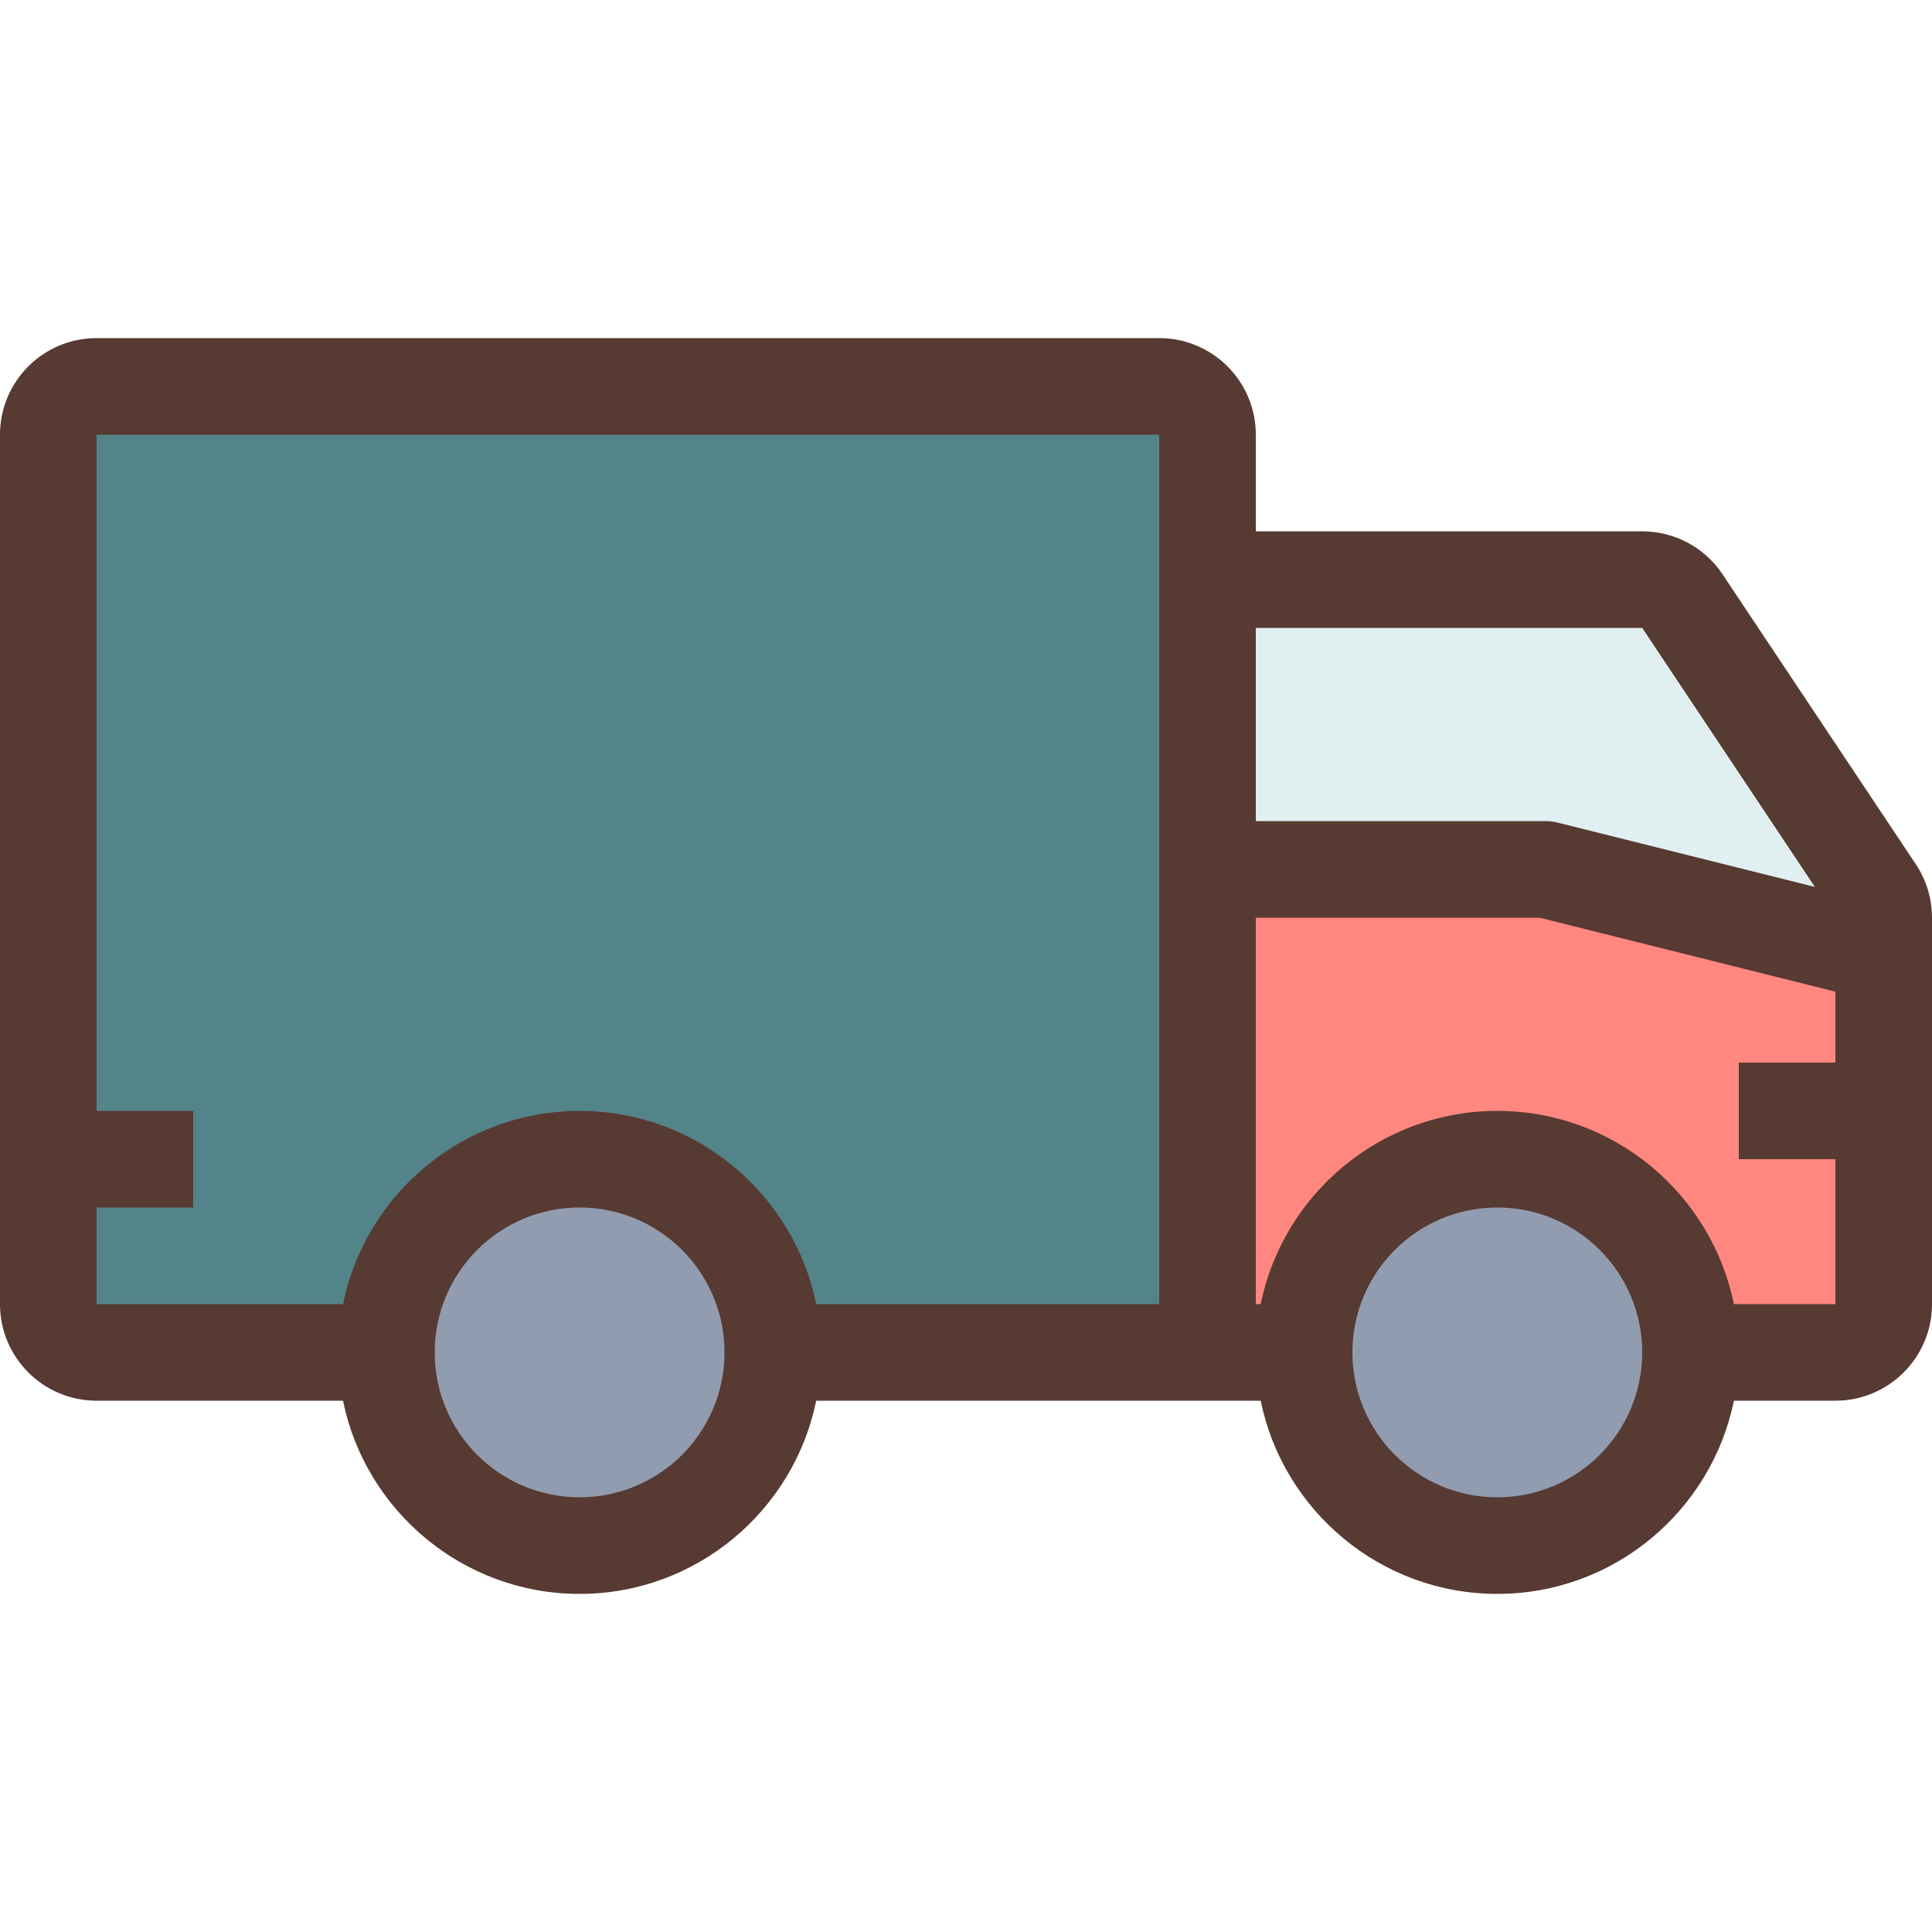
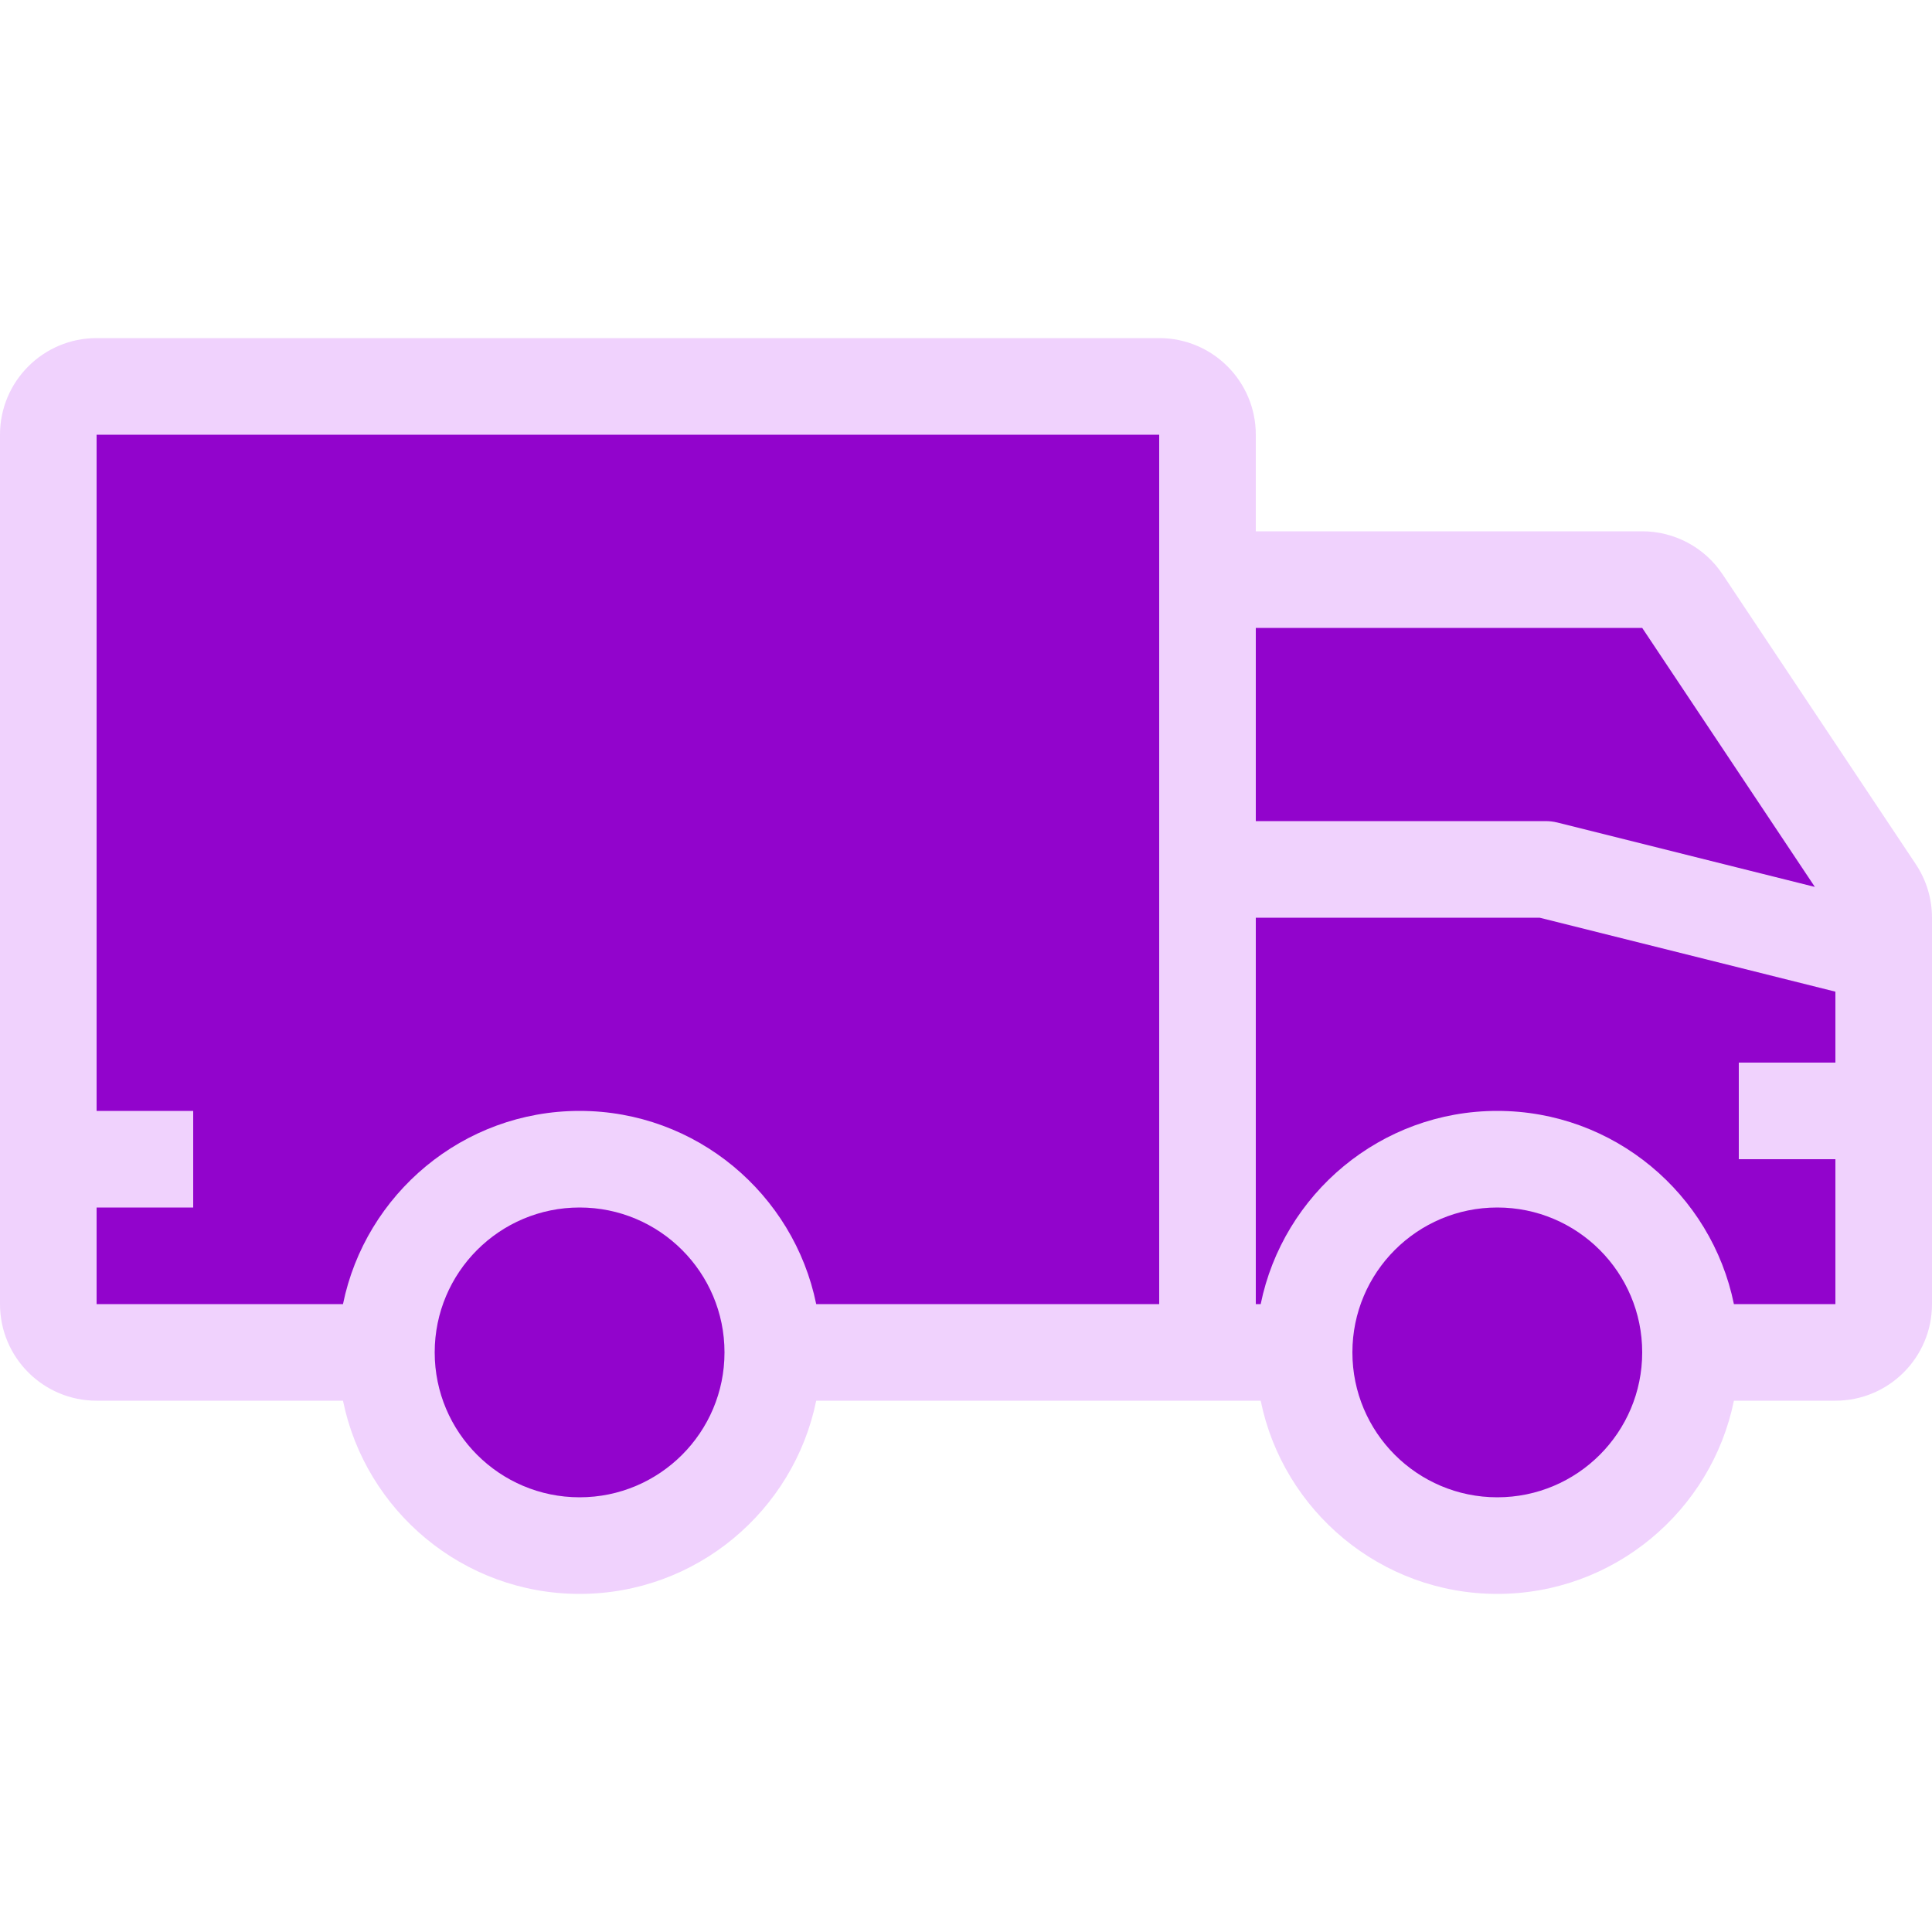
<svg xmlns="http://www.w3.org/2000/svg" version="1.1" id="Layer_1" x="0px" y="0px" viewBox="0 0 512 512" style="enable-background:new 0 0 512 512;" xml:space="preserve">
-   <polygon style="fill:#FF877F;" points="499.2,358.4 320,358.4 320,230.4 409.591,230.391 499.2,252.809 " />
-   <rect x="12.8" y="102.4" style="fill:#538489;" width="307.2" height="256" />
+   <polygon style="fill:#9204cc;" points="499.2,358.4 320,358.4 320,230.4 409.591,230.391 499.2,252.809 " />
+   <rect x="12.8" y="102.4" style="fill:#9204cc;" width="307.2" height="256" />
  <g>
-     <circle style="fill:#919CB0;" cx="153.6" cy="358.4" r="51.2" />
-     <circle style="fill:#919CB0;" cx="396.8" cy="358.4" r="51.2" />
+     <circle style="fill:#9204cc;" cx="153.6" cy="358.4" r="51.2" />
+     <circle style="fill:#9204cc;" cx="396.8" cy="358.4" r="51.2" />
  </g>
-   <polygon style="fill:#E2EFF0;" points="409.591,230.391 320,230.4 320,153.6 442.052,153.6 499.2,252.809 " />
-   <path style="fill:#573A32;" d="M25.6,371.2h65.297c5.948,29.175,31.795,51.2,62.703,51.2s56.755-22.025,62.703-51.2h117.794  c5.948,29.175,31.795,51.2,62.703,51.2s56.755-22.025,62.703-51.2H486.4c14.14,0,25.6-11.46,25.6-25.6V243.209  c0-5.052-1.493-9.993-4.301-14.199l-51.2-76.809c-4.745-7.125-12.74-11.401-21.299-11.401H332.8v-25.6c0-14.14-11.46-25.6-25.6-25.6  H25.6C11.46,89.6,0,101.06,0,115.2v230.4C0,359.74,11.46,371.2,25.6,371.2z M396.8,396.8c-21.205,0-38.4-17.195-38.4-38.4  c0-21.205,17.195-38.4,38.4-38.4c21.205,0,38.4,17.195,38.4,38.4C435.2,379.605,418.005,396.8,396.8,396.8z M332.8,166.4h102.4  l45.756,68.642l-68.25-17.067c-1.015-0.247-2.057-0.375-3.106-0.375h-76.8V166.4z M332.8,243.2h75.221l78.379,19.601V281.6h-25.6  v25.6h25.6v38.4h-26.897c-5.948-29.175-31.795-51.2-62.703-51.2s-56.755,22.025-62.703,51.2H332.8V243.2z M153.6,396.8  c-21.205,0-38.4-17.195-38.4-38.4c0-21.205,17.195-38.4,38.4-38.4s38.4,17.195,38.4,38.4C192,379.605,174.805,396.8,153.6,396.8z   M25.6,320h25.6v-25.6H25.6V115.2h281.6v230.4h-90.897c-5.948-29.175-31.795-51.2-62.703-51.2s-56.755,22.025-62.703,51.2H25.6V320z  " />
+   <polygon style="fill:#9204cc;" points="409.591,230.391 320,230.4 320,153.6 442.052,153.6 499.2,252.809 " />
+   <path style="fill:#F0D2FD;" d="M25.6,371.2h65.297c5.948,29.175,31.795,51.2,62.703,51.2s56.755-22.025,62.703-51.2h117.794  c5.948,29.175,31.795,51.2,62.703,51.2s56.755-22.025,62.703-51.2H486.4c14.14,0,25.6-11.46,25.6-25.6V243.209  c0-5.052-1.493-9.993-4.301-14.199l-51.2-76.809c-4.745-7.125-12.74-11.401-21.299-11.401H332.8v-25.6c0-14.14-11.46-25.6-25.6-25.6  H25.6C11.46,89.6,0,101.06,0,115.2v230.4C0,359.74,11.46,371.2,25.6,371.2z M396.8,396.8c-21.205,0-38.4-17.195-38.4-38.4  c0-21.205,17.195-38.4,38.4-38.4c21.205,0,38.4,17.195,38.4,38.4C435.2,379.605,418.005,396.8,396.8,396.8z M332.8,166.4h102.4  l45.756,68.642l-68.25-17.067c-1.015-0.247-2.057-0.375-3.106-0.375h-76.8V166.4z M332.8,243.2h75.221l78.379,19.601V281.6h-25.6  v25.6h25.6v38.4h-26.897c-5.948-29.175-31.795-51.2-62.703-51.2s-56.755,22.025-62.703,51.2H332.8V243.2z M153.6,396.8  c-21.205,0-38.4-17.195-38.4-38.4c0-21.205,17.195-38.4,38.4-38.4s38.4,17.195,38.4,38.4C192,379.605,174.805,396.8,153.6,396.8z   M25.6,320h25.6v-25.6H25.6V115.2h281.6v230.4h-90.897c-5.948-29.175-31.795-51.2-62.703-51.2s-56.755,22.025-62.703,51.2H25.6V320z  " />
  <g>
</g>
  <g>
</g>
  <g>
</g>
  <g>
</g>
  <g>
</g>
  <g>
</g>
  <g>
</g>
  <g>
</g>
  <g>
</g>
  <g>
</g>
  <g>
</g>
  <g>
</g>
  <g>
</g>
  <g>
</g>
  <g>
</g>
</svg>
